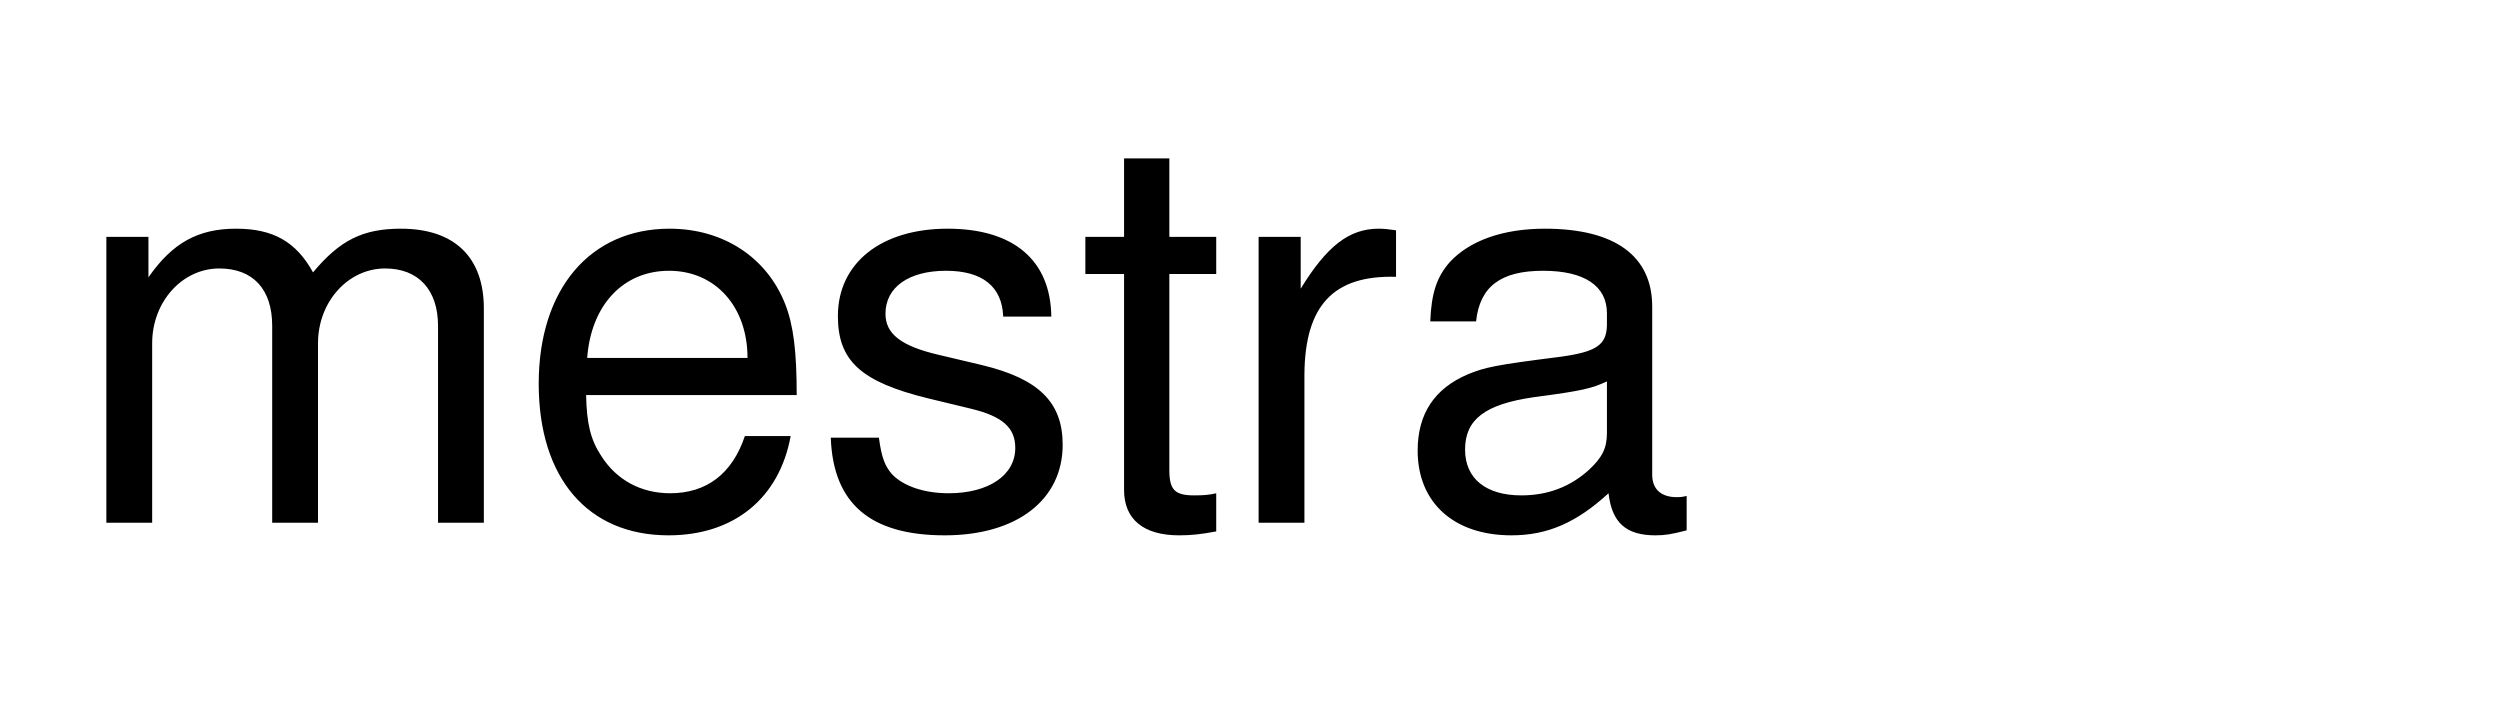
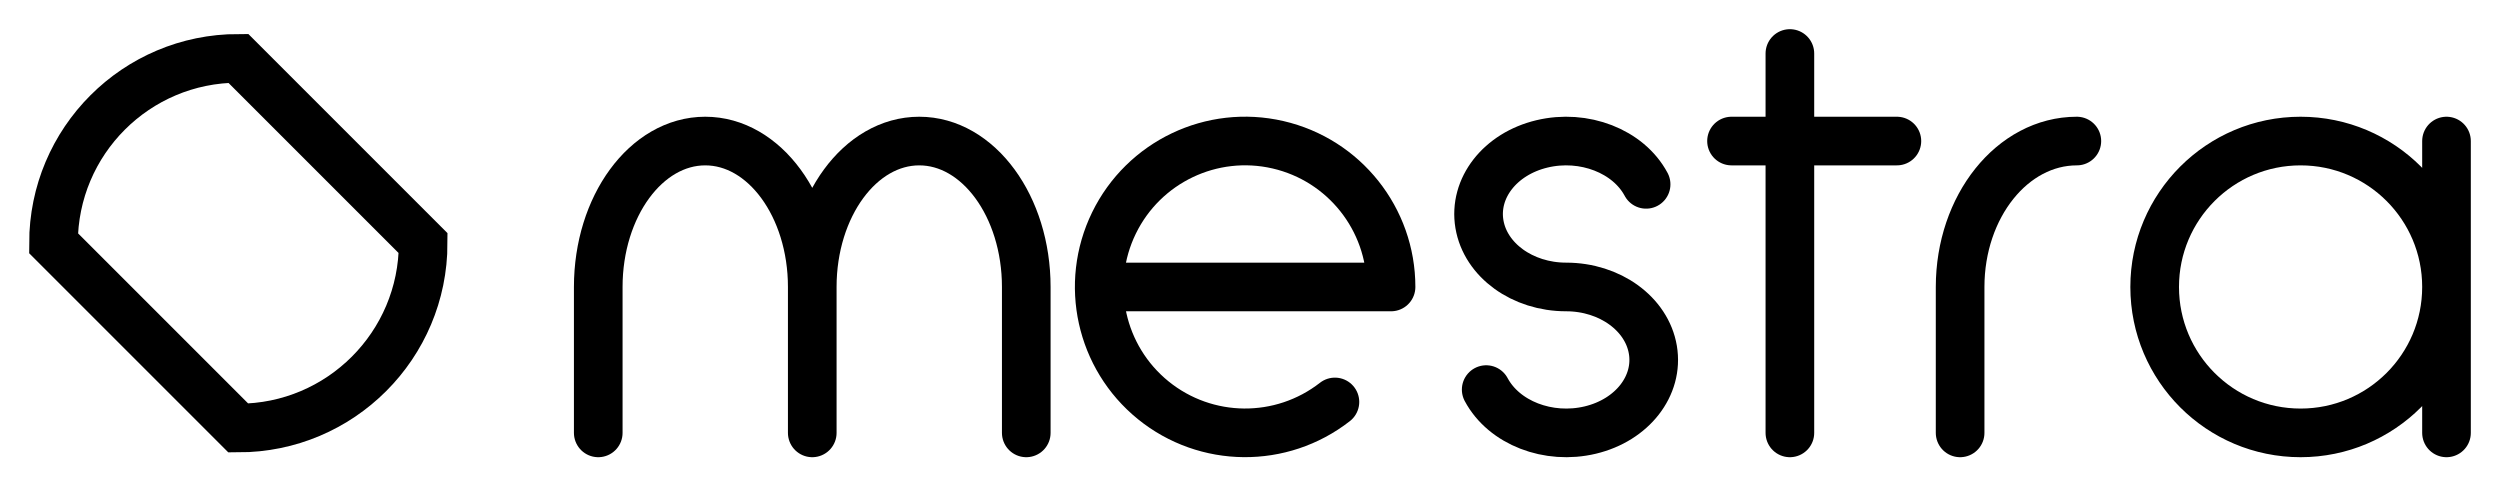
- <svg xmlns="http://www.w3.org/2000/svg" viewBox="0 0 220 64" width="220" height="64" role="img" aria-labelledby="mestra-wordmark" fill="currentColor">
-   <text x="6" y="46" textLength="208" lengthAdjust="spacingAndGlyphs" font-family="'Helvetica Neue', Helvetica, Arial,                      'Liberation Sans', 'DejaVu Sans', sans-serif" font-size="48" font-weight="500" letter-spacing="-0.5" fill="currentColor">mestra</text>
+ <svg xmlns="http://www.w3.org/2000/svg" viewBox="-3 1.5 257 50" width="257" height="50" role="img" aria-labelledby="mestra-logo" fill="none" stroke="currentColor" stroke-width="5.0" stroke-linecap="round" stroke-linejoin="round">
+   <path stroke-linejoin="miter" stroke-miterlimit="10" d="M21.50 7.50L40.50 26.50A19.00 19.00 0 0 1 21.50 45.50L2.50 26.50A19.00 19.00 0 0 1 21.50 7.50Z" />
+   <path d="M58.50 46.00L58.50 31.00A11.00 15.00 0 0 1 80.50 31.00L80.50 46.00M80.50 31.00A11.00 15.00 0 0 1 102.50 31.00L102.50 46.00" />
+   <path d="M110.00 31.00L140.00 31.00M140.00 31.00A15.00 15.00 0 1 0 134.23 42.82" />
+   <path d="M166.22 20.45A9.00 7.50 0 1 0 158.00 31.00A9.00 7.50 0 1 1 149.78 41.55" />
+   <path d="M181.00 7.00L181.00 46.00M175.00 16.00L192.00 16.00" />
+   <path d="M198.50 46.00L198.50 31.00A12.00 15.00 0 0 1 210.50 16.00" />
+   <path d="M218.50 31.00A15.00 15.00 0 1 1 248.50 31.00A15.00 15.00 0 1 1 218.50 31.00M248.50 16.00L248.50 46.00" />
</svg>
